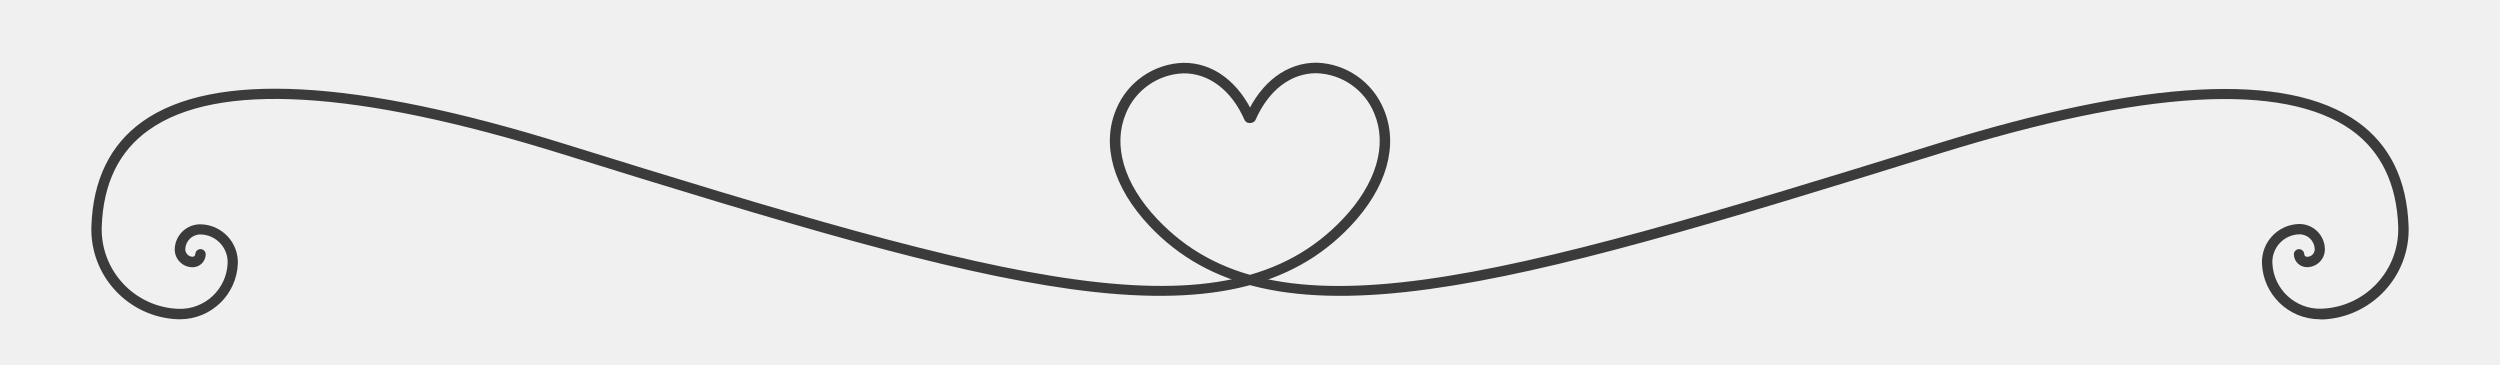
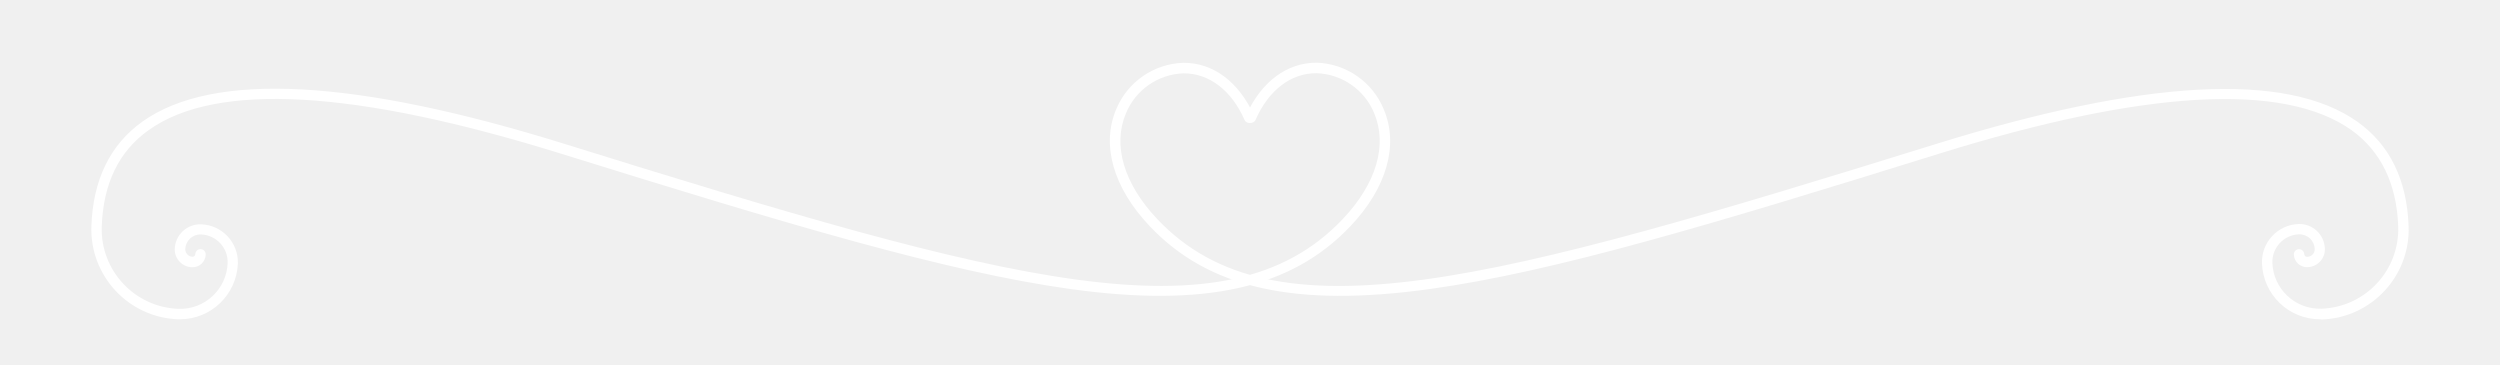
<svg xmlns="http://www.w3.org/2000/svg" viewBox="0 0 572.3 83.52">
-   <g fill="#3b3b3b">
+   <g fill="#ffffff">
    <path d="m531.06 73.09a13.28 13.28 0 0 1 -13.25-12.81 8.71 8.71 0 0 1 8.4-9 5.84 5.84 0 0 1 6 5.65 4.08 4.08 0 0 1 -4 4.23 3 3 0 0 1 -3.1-2.89 1.19 1.19 0 0 1 2.38-.08.63.63 0 0 0 .64.6 1.74 1.74 0 0 0 1.76-1.79 3.48 3.48 0 0 0 -1.11-2.42 3.44 3.44 0 0 0 -2.49-.94 6.33 6.33 0 0 0 -6.1 6.53 10.9 10.9 0 0 0 11.24 10.5 18.23 18.23 0 0 0 17.57-18.78c-.34-9.87-4-17.31-10.73-22.13-15.55-11-47.35-9.21-94.5 5.46-51.77 16.11-87.77 26.96-116.42 30.94-30.91 4.29-50.71-.15-64.19-14.42-8.33-8.81-11.11-18.57-7.62-26.78a17.22 17.22 0 0 1 15.31-10.58c6.82-.07 12.76 4.34 16.22 12.07a1.19 1.19 0 0 1 -2.17 1c-3-6.83-8.18-10.71-14-10.66a14.8 14.8 0 0 0 -13.14 9.13c-3.1 7.3-.5 16.13 7.15 24.22 26.75 28.3 76.71 14.38 178.16-17.14 47.9-14.9 80.4-16.63 96.59-5.13 7.42 5.27 11.36 13.34 11.72 24a20.61 20.61 0 0 1 -19.87 21.27z" />
    <path d="m41.24 73.09h-.45a20.61 20.61 0 0 1 -19.87-21.28c.36-10.65 4.3-18.72 11.72-24 16.19-11.5 48.69-9.77 96.59 5.13 101.45 31.58 151.41 45.5 178.19 17.17 7.65-8.09 10.25-16.92 7.15-24.22a14.8 14.8 0 0 0 -13.14-9.13c-5.85-.06-11 3.83-14 10.66a1.19 1.19 0 1 1 -2.17-1c3.46-7.73 9.39-12.12 16.22-12.07a17.22 17.22 0 0 1 15.28 10.65c3.49 8.21.71 18-7.62 26.78-13.48 14.22-33.28 18.67-64.14 14.38-28.61-4-64.67-14.83-116.43-30.94-47.15-14.67-79-16.51-94.5-5.46-6.83 4.82-10.44 12.24-10.78 22.13a18.23 18.23 0 0 0 17.58 18.81 10.88 10.88 0 0 0 11.24-10.5 6.33 6.33 0 0 0 -6.11-6.53 3.44 3.44 0 0 0 -2.49.94 3.48 3.48 0 0 0 -1.1 2.39 1.74 1.74 0 0 0 1.66 1.78.64.64 0 0 0 .64-.6 1.19 1.19 0 0 1 2.38.08 3 3 0 0 1 -3.09 2.92 4.08 4.08 0 0 1 -4-4.18 5.84 5.84 0 0 1 6.05-5.65 8.71 8.71 0 0 1 8.4 9 13.28 13.28 0 0 1 -13.21 12.74z" />
  </g>
</svg>
